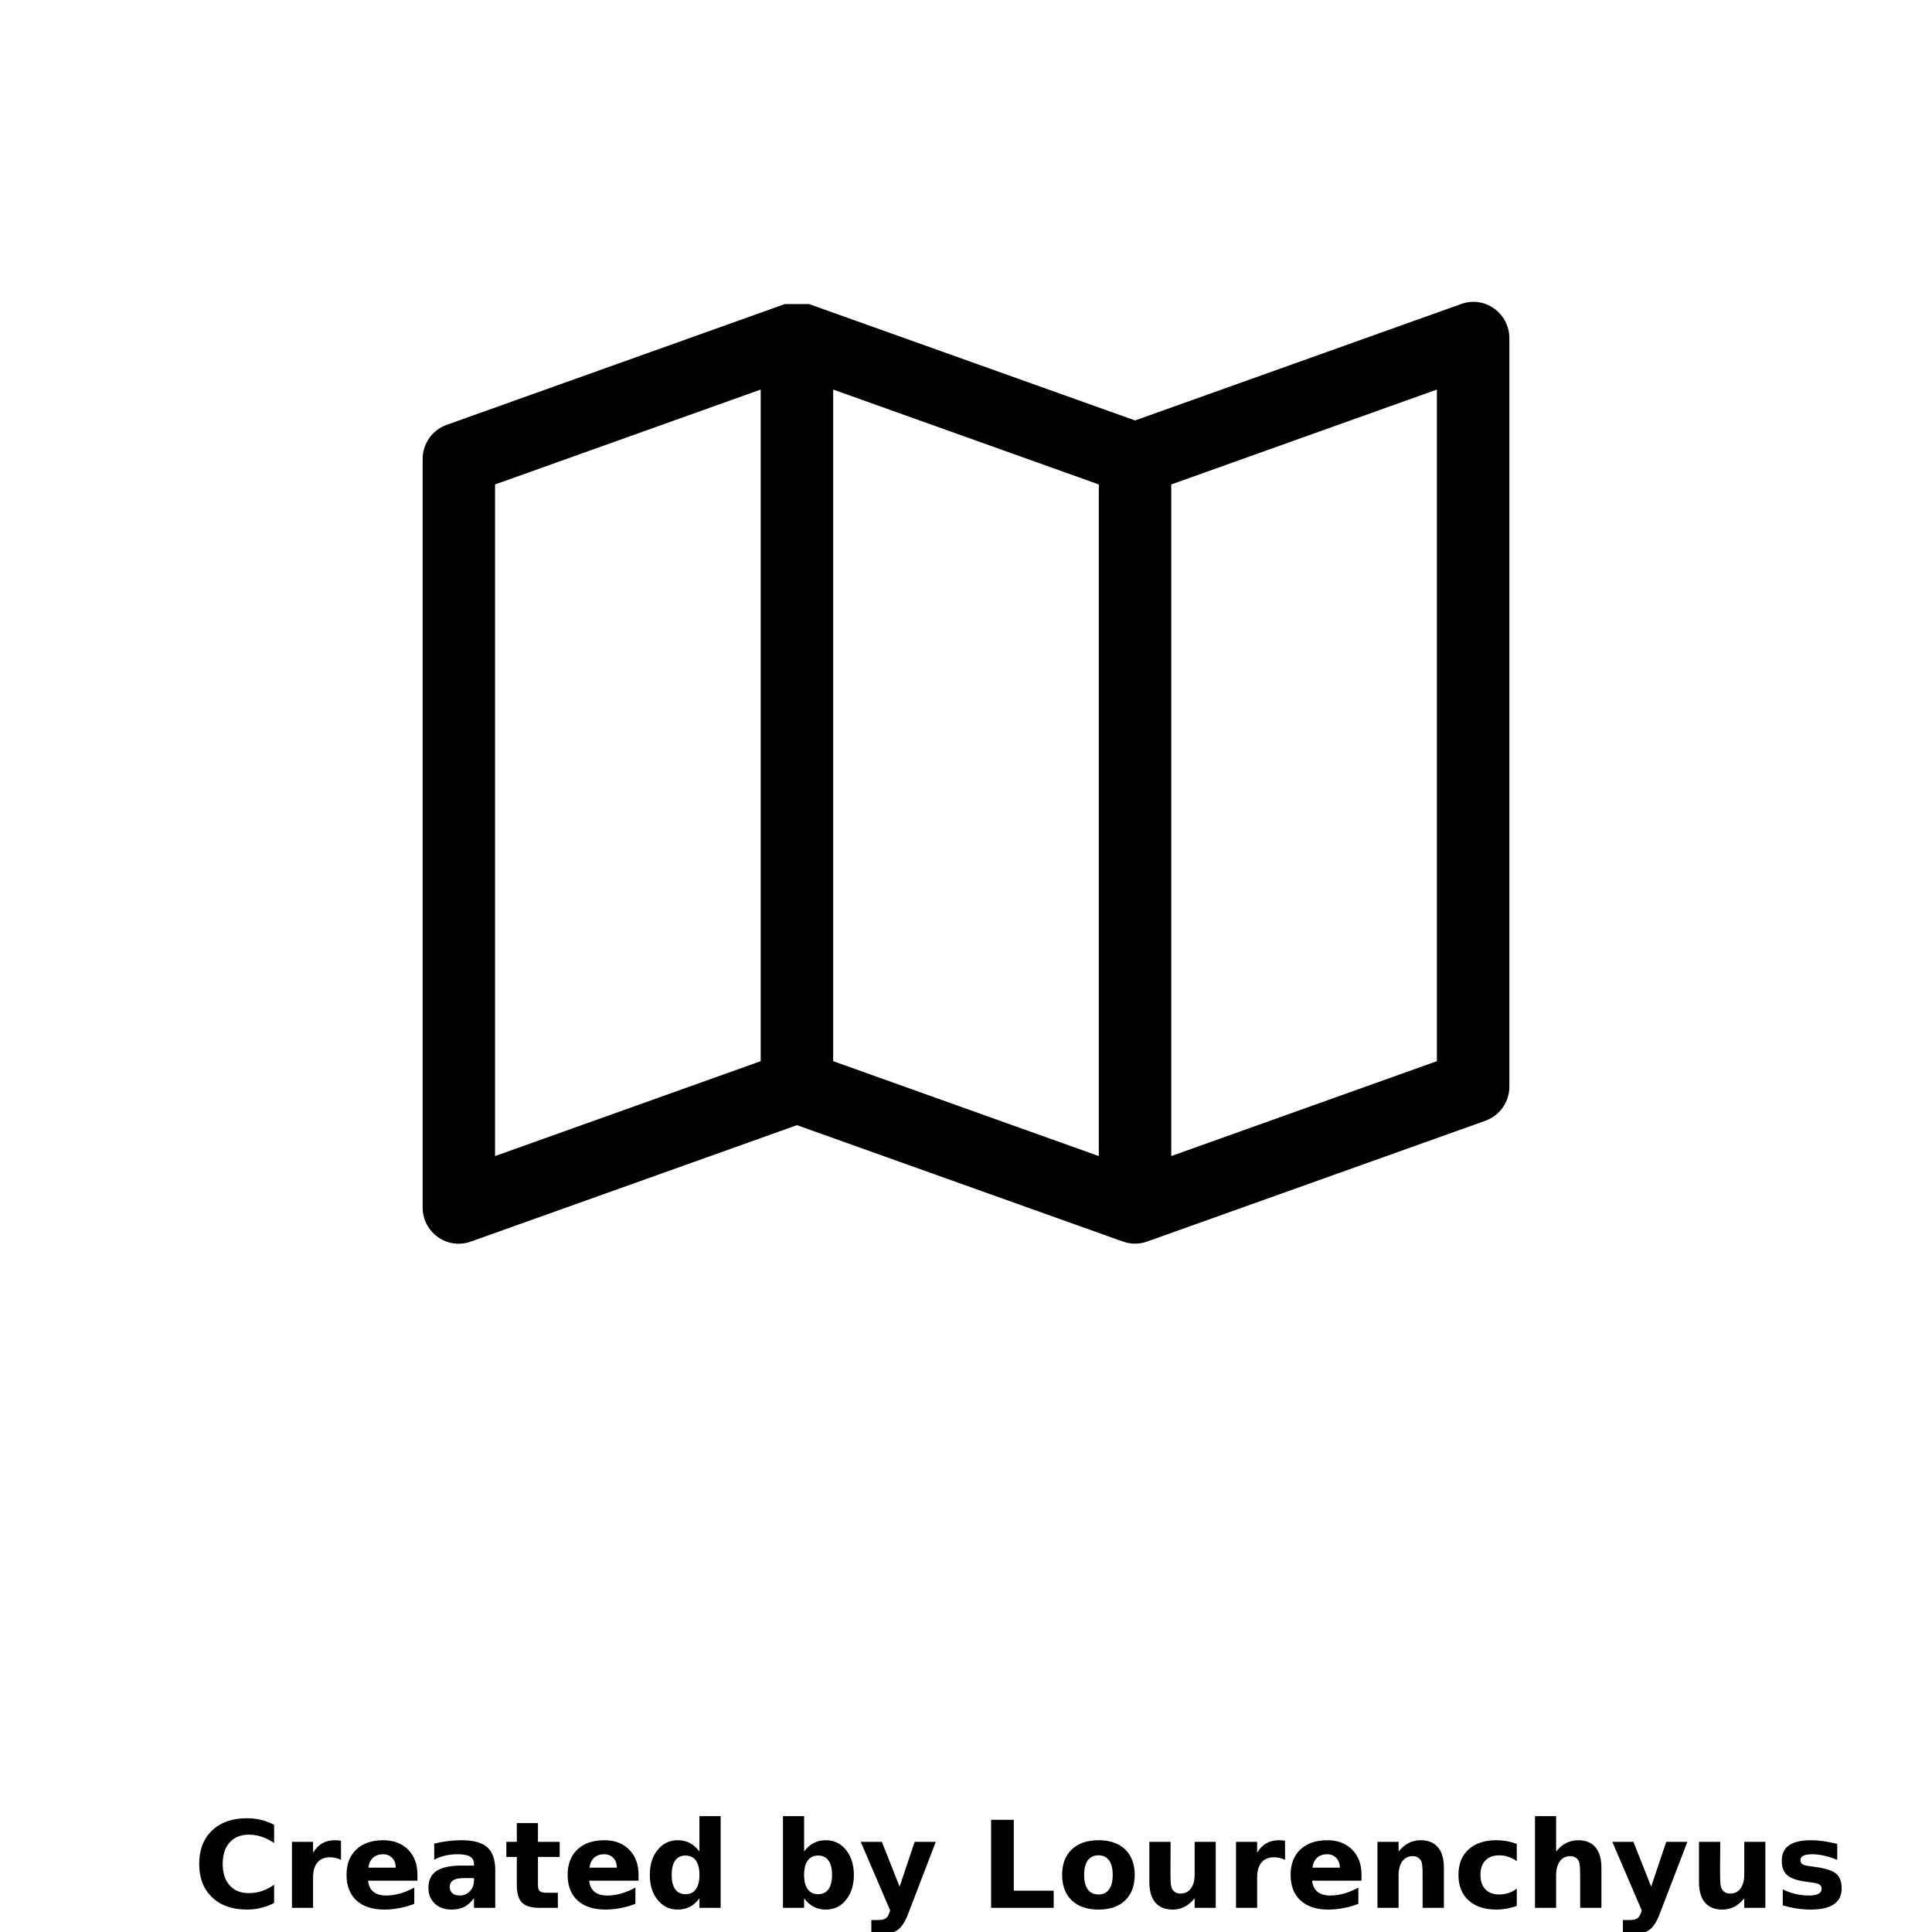
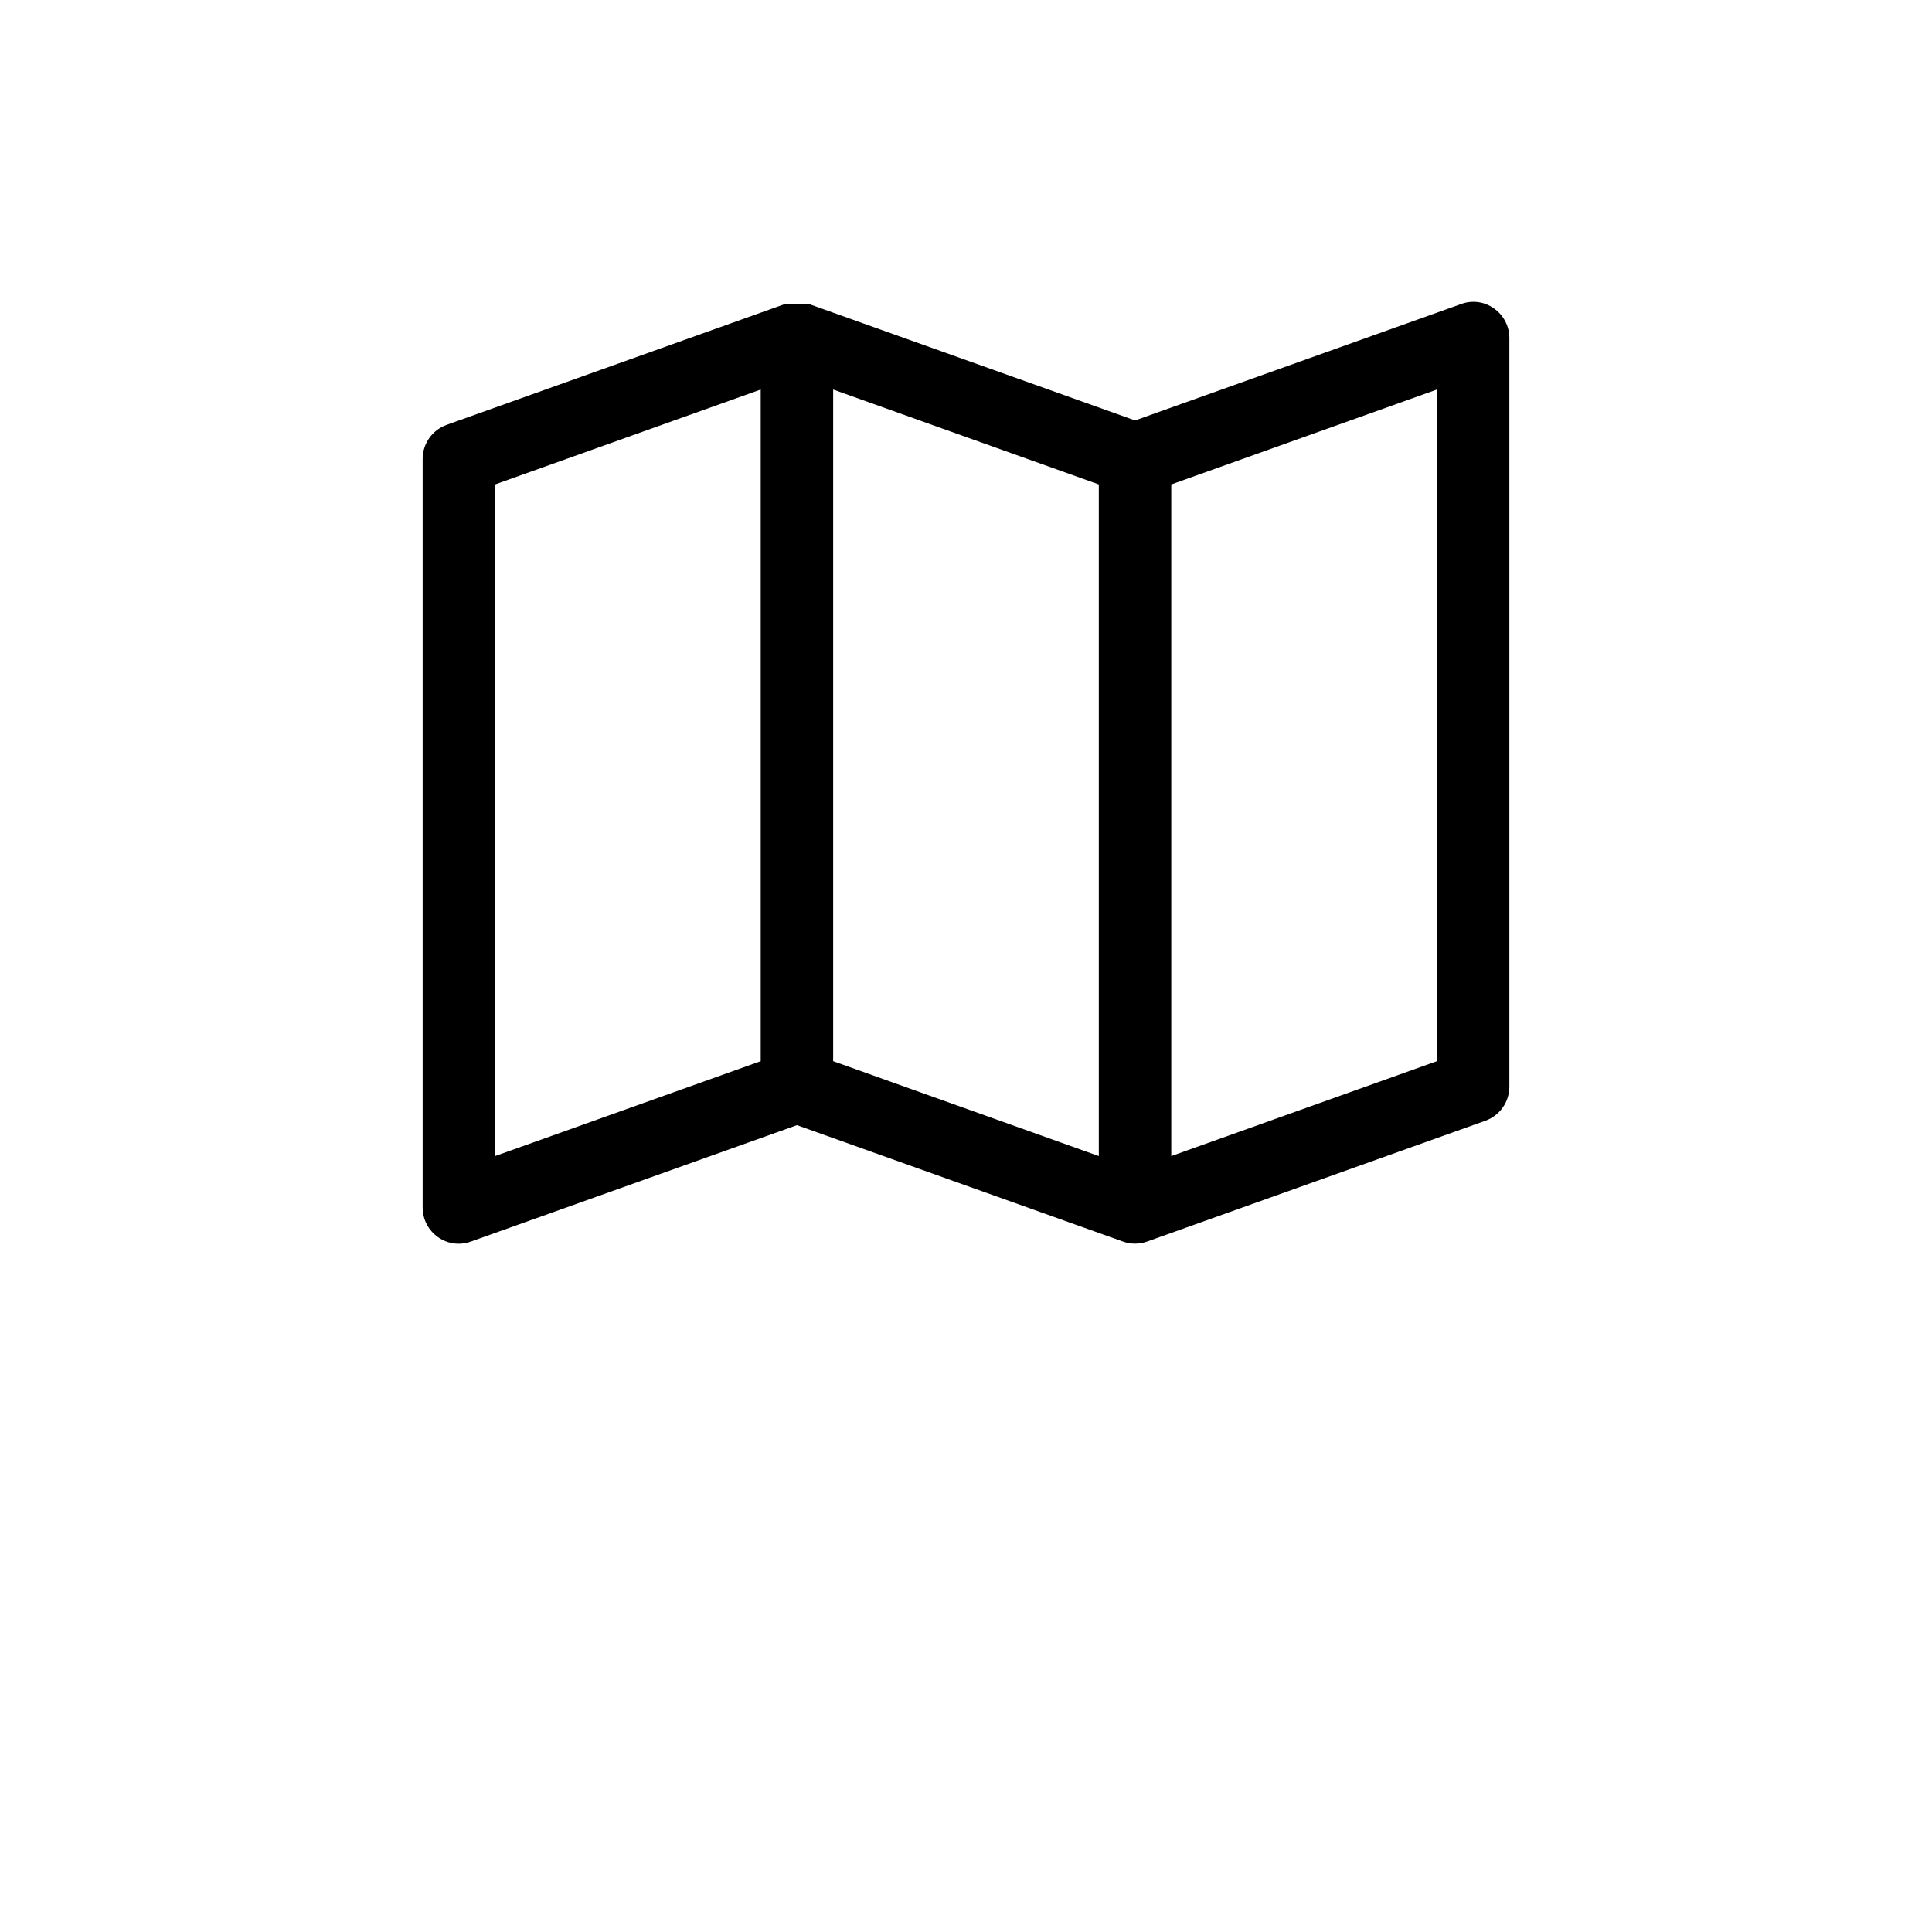
- <svg xmlns="http://www.w3.org/2000/svg" xmlns:xlink="http://www.w3.org/1999/xlink" width="700pt" height="700pt" version="1.1" viewBox="0 0 700 700">
+ <svg xmlns="http://www.w3.org/2000/svg" width="700pt" height="700pt" version="1.1" viewBox="0 0 700 700">
  <defs>
    <symbol id="o" overflow="visible">
      <path d="m29.312-1.75c-1.512 0.781-3.09 1.371-4.734 1.766-1.637 0.406-3.34 0.609-5.109 0.609-5.312 0-9.527-1.484-12.641-4.453-3.106-2.969-4.656-7-4.656-12.094s1.551-9.125 4.656-12.094c3.113-2.969 7.328-4.453 12.641-4.453 1.77 0 3.473 0.199 5.109 0.594 1.645 0.398 3.223 0.992 4.734 1.781v6.594c-1.531-1.039-3.039-1.801-4.516-2.281-1.48-0.488-3.039-0.734-4.672-0.734-2.938 0-5.246 0.945-6.922 2.828-1.68 1.875-2.516 4.465-2.516 7.766 0 3.293 0.836 5.883 2.516 7.766 1.676 1.875 3.984 2.812 6.922 2.812 1.633 0 3.191-0.238 4.672-0.719 1.477-0.488 2.984-1.254 4.516-2.297z" />
    </symbol>
    <symbol id="c" overflow="visible">
      <path d="m21.453-17.406c-0.68-0.312-1.352-0.539-2.016-0.688-0.656-0.156-1.32-0.234-1.984-0.234-1.969 0-3.484 0.633-4.547 1.891-1.055 1.262-1.578 3.07-1.578 5.422v11.016h-7.656v-23.922h7.656v3.922c0.977-1.562 2.102-2.703 3.375-3.422 1.281-0.719 2.812-1.078 4.594-1.078 0.25 0 0.523 0.012 0.828 0.031 0.301 0.023 0.734 0.07 1.297 0.141z" />
    </symbol>
    <symbol id="a" overflow="visible">
      <path d="m27.562-12.031v2.188h-17.891c0.188 1.793 0.832 3.137 1.938 4.031 1.113 0.898 2.672 1.344 4.672 1.344 1.602 0 3.25-0.234 4.938-0.703 1.688-0.477 3.422-1.203 5.203-2.172v5.891c-1.805 0.688-3.609 1.203-5.422 1.547-1.812 0.352-3.621 0.531-5.422 0.531-4.336 0-7.703-1.098-10.109-3.297-2.398-2.207-3.594-5.297-3.594-9.266 0-3.906 1.176-6.973 3.531-9.203 2.363-2.238 5.609-3.359 9.734-3.359 3.758 0 6.769 1.137 9.031 3.406 2.258 2.262 3.391 5.281 3.391 9.062zm-7.859-2.531c0-1.457-0.43-2.629-1.281-3.516-0.844-0.895-1.949-1.344-3.312-1.344-1.492 0-2.699 0.418-3.625 1.25-0.918 0.836-1.492 2.039-1.719 3.609z" />
    </symbol>
    <symbol id="i" overflow="visible">
      <path d="m14.391-10.766c-1.594 0-2.793 0.273-3.594 0.812-0.805 0.543-1.203 1.34-1.203 2.391 0 0.969 0.32 1.73 0.969 2.281 0.645 0.543 1.547 0.812 2.703 0.812 1.438 0 2.644-0.516 3.625-1.547 0.988-1.031 1.484-2.32 1.484-3.875v-0.875zm11.688-2.891v13.656h-7.703v-3.547c-1.031 1.449-2.188 2.508-3.469 3.172s-2.84 1-4.672 1c-2.481 0-4.496-0.723-6.047-2.172-1.543-1.445-2.312-3.32-2.312-5.625 0-2.812 0.961-4.867 2.891-6.172 1.938-1.312 4.969-1.969 9.094-1.969h4.516v-0.609c0-1.207-0.48-2.094-1.438-2.656-0.949-0.562-2.438-0.844-4.469-0.844-1.637 0-3.156 0.168-4.562 0.5-1.406 0.324-2.719 0.812-3.938 1.469v-5.828c1.645-0.406 3.289-0.707 4.938-0.906 1.656-0.207 3.305-0.312 4.953-0.312 4.32 0 7.438 0.855 9.344 2.562 1.914 1.699 2.875 4.461 2.875 8.281z" />
    </symbol>
    <symbol id="h" overflow="visible">
      <path d="m12.031-30.719v6.797h7.875v5.469h-7.875v10.141c0 1.117 0.219 1.871 0.656 2.266 0.438 0.387 1.312 0.578 2.625 0.578h3.938v5.469h-6.562c-3.023 0-5.164-0.629-6.422-1.891-1.262-1.258-1.891-3.398-1.891-6.422v-10.141h-3.797v-5.469h3.797v-6.797z" />
    </symbol>
    <symbol id="g" overflow="visible">
      <path d="m19.953-20.422v-12.812h7.688v33.234h-7.688v-3.453c-1.055 1.406-2.215 2.438-3.484 3.094-1.273 0.656-2.742 0.984-4.406 0.984-2.949 0-5.371-1.172-7.266-3.516-1.887-2.344-2.828-5.359-2.828-9.047s0.941-6.703 2.828-9.047c1.895-2.344 4.316-3.516 7.266-3.516 1.656 0 3.117 0.336 4.391 1 1.281 0.656 2.445 1.684 3.5 3.078zm-5.047 15.484c1.645 0 2.894-0.598 3.75-1.797 0.863-1.195 1.297-2.93 1.297-5.203 0-2.281-0.434-4.019-1.297-5.219-0.855-1.195-2.106-1.797-3.75-1.797-1.625 0-2.871 0.602-3.734 1.797-0.855 1.199-1.281 2.938-1.281 5.219 0 2.273 0.426 4.008 1.281 5.203 0.863 1.199 2.109 1.797 3.734 1.797z" />
    </symbol>
    <symbol id="f" overflow="visible">
      <path d="m16.406-4.938c1.633 0 2.883-0.598 3.75-1.797 0.863-1.195 1.297-2.93 1.297-5.203 0-2.281-0.434-4.019-1.297-5.219-0.867-1.195-2.117-1.797-3.75-1.797-1.637 0-2.891 0.605-3.766 1.812-0.875 1.199-1.312 2.934-1.312 5.203 0 2.262 0.438 3.996 1.312 5.203 0.875 1.199 2.129 1.797 3.766 1.797zm-5.078-15.484c1.051-1.395 2.219-2.422 3.5-3.078 1.281-0.664 2.754-1 4.422-1 2.945 0 5.367 1.172 7.266 3.516 1.895 2.344 2.844 5.359 2.844 9.047s-0.949 6.703-2.844 9.047c-1.898 2.344-4.32 3.516-7.266 3.516-1.668 0-3.141-0.336-4.422-1s-2.449-1.691-3.5-3.078v3.453h-7.656v-33.234h7.656z" />
    </symbol>
    <symbol id="b" overflow="visible">
      <path d="m0.531-23.922h7.656l6.422 16.234 5.469-16.234h7.656l-10.062 26.188c-1.012 2.664-2.195 4.523-3.547 5.578-1.344 1.062-3.121 1.594-5.328 1.594h-4.422v-5.016h2.391c1.301 0 2.242-0.211 2.828-0.625 0.594-0.406 1.055-1.148 1.391-2.219l0.203-0.656z" />
    </symbol>
    <symbol id="e" overflow="visible">
      <path d="m4.016-31.891h8.219v25.672h14.453v6.219h-22.672z" />
    </symbol>
    <symbol id="n" overflow="visible">
      <path d="m15.062-19.031c-1.699 0-2.996 0.609-3.891 1.828-0.887 1.219-1.328 2.977-1.328 5.266 0 2.293 0.441 4.047 1.328 5.266 0.895 1.219 2.191 1.828 3.891 1.828 1.664 0 2.938-0.609 3.812-1.828 0.883-1.219 1.328-2.973 1.328-5.266 0-2.289-0.445-4.047-1.328-5.266-0.875-1.219-2.148-1.828-3.812-1.828zm0-5.469c4.113 0 7.328 1.109 9.641 3.328s3.469 5.297 3.469 9.234c0 3.93-1.156 7.008-3.469 9.234-2.312 2.219-5.527 3.328-9.641 3.328-4.137 0-7.371-1.109-9.703-3.328-2.324-2.227-3.484-5.305-3.484-9.234 0-3.938 1.16-7.016 3.484-9.234 2.332-2.219 5.566-3.328 9.703-3.328z" />
    </symbol>
    <symbol id="d" overflow="visible">
      <path d="m3.422-9.312v-14.609h7.688v2.391c0 1.293-0.012 2.918-0.031 4.875-0.012 1.961-0.016 3.266-0.016 3.922 0 1.93 0.047 3.312 0.141 4.156 0.102 0.844 0.281 1.461 0.531 1.844 0.312 0.5 0.719 0.887 1.219 1.156 0.508 0.273 1.094 0.406 1.75 0.406 1.594 0 2.844-0.609 3.75-1.828 0.914-1.227 1.375-2.93 1.375-5.109v-11.812h7.641v23.922h-7.641v-3.453c-1.156 1.387-2.383 2.414-3.672 3.078-1.281 0.664-2.699 1-4.25 1-2.773 0-4.883-0.848-6.328-2.547-1.438-1.695-2.156-4.16-2.156-7.391z" />
    </symbol>
    <symbol id="m" overflow="visible">
      <path d="m27.734-14.562v14.562h-7.703v-11.156c0-2.062-0.047-3.484-0.141-4.266-0.086-0.781-0.242-1.359-0.469-1.734-0.305-0.5-0.711-0.883-1.219-1.156-0.512-0.281-1.094-0.422-1.75-0.422-1.594 0-2.852 0.617-3.766 1.844-0.906 1.23-1.359 2.938-1.359 5.125v11.766h-7.656v-23.922h7.656v3.5c1.145-1.395 2.363-2.422 3.656-3.078 1.301-0.664 2.738-1 4.312-1 2.758 0 4.852 0.852 6.281 2.547 1.438 1.688 2.156 4.152 2.156 7.391z" />
    </symbol>
    <symbol id="l" overflow="visible">
      <path d="m23-23.172v6.234c-1.031-0.719-2.074-1.242-3.125-1.578-1.043-0.344-2.125-0.516-3.25-0.516-2.137 0-3.805 0.625-5 1.875-1.188 1.242-1.781 2.981-1.781 5.219 0 2.231 0.594 3.969 1.781 5.219 1.195 1.25 2.863 1.875 5 1.875 1.195 0 2.332-0.176 3.406-0.531 1.07-0.363 2.062-0.895 2.969-1.594v6.266c-1.188 0.438-2.402 0.766-3.641 0.984-1.23 0.227-2.465 0.344-3.703 0.344-4.312 0-7.688-1.109-10.125-3.328s-3.656-5.297-3.656-9.234c0-3.945 1.219-7.023 3.656-9.234 2.438-2.219 5.812-3.328 10.125-3.328 1.25 0 2.484 0.109 3.703 0.328s2.43 0.555 3.641 1z" />
    </symbol>
    <symbol id="k" overflow="visible">
      <path d="m27.734-14.562v14.562h-7.703v-11.109c0-2.094-0.047-3.531-0.141-4.312-0.086-0.781-0.242-1.359-0.469-1.734-0.305-0.5-0.711-0.883-1.219-1.156-0.512-0.281-1.094-0.422-1.75-0.422-1.594 0-2.852 0.617-3.766 1.844-0.906 1.23-1.359 2.938-1.359 5.125v11.766h-7.656v-33.234h7.656v12.812c1.145-1.395 2.363-2.422 3.656-3.078 1.301-0.664 2.738-1 4.312-1 2.758 0 4.852 0.852 6.281 2.547 1.438 1.688 2.156 4.152 2.156 7.391z" />
    </symbol>
    <symbol id="j" overflow="visible">
      <path d="m22.359-23.172v5.797c-1.637-0.676-3.215-1.188-4.734-1.531-1.523-0.344-2.961-0.516-4.312-0.516-1.461 0-2.543 0.184-3.25 0.547-0.699 0.367-1.047 0.922-1.047 1.672 0 0.617 0.266 1.09 0.797 1.422 0.531 0.324 1.488 0.562 2.875 0.719l1.344 0.188c3.914 0.5 6.551 1.324 7.906 2.469 1.352 1.137 2.031 2.922 2.031 5.359 0 2.555-0.945 4.469-2.828 5.75-1.875 1.281-4.68 1.922-8.406 1.922-1.586 0-3.219-0.125-4.906-0.375s-3.422-0.625-5.203-1.125v-5.812c1.52 0.742 3.082 1.297 4.688 1.672 1.602 0.367 3.234 0.547 4.891 0.547 1.488 0 2.609-0.203 3.359-0.609 0.758-0.414 1.141-1.031 1.141-1.844 0-0.688-0.262-1.195-0.781-1.531-0.523-0.332-1.559-0.594-3.109-0.781l-1.344-0.172c-3.406-0.426-5.793-1.211-7.156-2.359-1.367-1.156-2.047-2.91-2.047-5.266 0-2.531 0.867-4.406 2.609-5.625 1.738-1.227 4.398-1.844 7.984-1.844 1.406 0 2.883 0.109 4.438 0.328 1.551 0.211 3.238 0.543 5.062 1z" />
    </symbol>
  </defs>
  <g>
    <path d="m541.27 111.74c-3.457-2.473-7.918-3.062-11.898-1.574l-118.12 42.172-118.12-42.172h-8.75l-122.5 43.75c-5.231 1.848-8.734 6.789-8.75 12.336v271.25c-0.004 4.285 2.086 8.305 5.602 10.762 2.195 1.562 4.828 2.391 7.523 2.363 1.492 0 2.977-0.266 4.375-0.789l118.12-42.172 118.12 42.176v-0.004c2.828 1.016 5.922 1.016 8.75 0l122.5-43.75c5.231-1.848 8.734-6.789 8.75-12.336v-271.25c0.004-4.285-2.086-8.305-5.602-10.762zm-265.65 272.74-96.25 34.387v-243.34l96.25-34.387zm122.5 34.387-96.25-34.387v-243.34l96.25 34.387zm122.5-34.387-96.25 34.387v-243.34l96.25-34.387z" />
-     <use x="70" y="691.25" xlink:href="#o" />
-     <use x="102.109" y="691.25" xlink:href="#c" />
-     <use x="123.684" y="691.25" xlink:href="#a" />
-     <use x="153.355" y="691.25" xlink:href="#i" />
-     <use x="182.879" y="691.25" xlink:href="#h" />
-     <use x="203.793" y="691.25" xlink:href="#a" />
-     <use x="233.465" y="691.25" xlink:href="#g" />
-     <use x="280.012" y="691.25" xlink:href="#f" />
-     <use x="311.328" y="691.25" xlink:href="#b" />
-     <use x="355.078" y="691.25" xlink:href="#e" />
-     <use x="382.957" y="691.25" xlink:href="#n" />
-     <use x="413.016" y="691.25" xlink:href="#d" />
-     <use x="444.16" y="691.25" xlink:href="#c" />
-     <use x="465.738" y="691.25" xlink:href="#a" />
-     <use x="495.41" y="691.25" xlink:href="#m" />
-     <use x="526.555" y="691.25" xlink:href="#l" />
-     <use x="552.488" y="691.25" xlink:href="#k" />
-     <use x="583.637" y="691.25" xlink:href="#b" />
-     <use x="612.152" y="691.25" xlink:href="#d" />
-     <use x="643.301" y="691.25" xlink:href="#j" />
  </g>
</svg>
